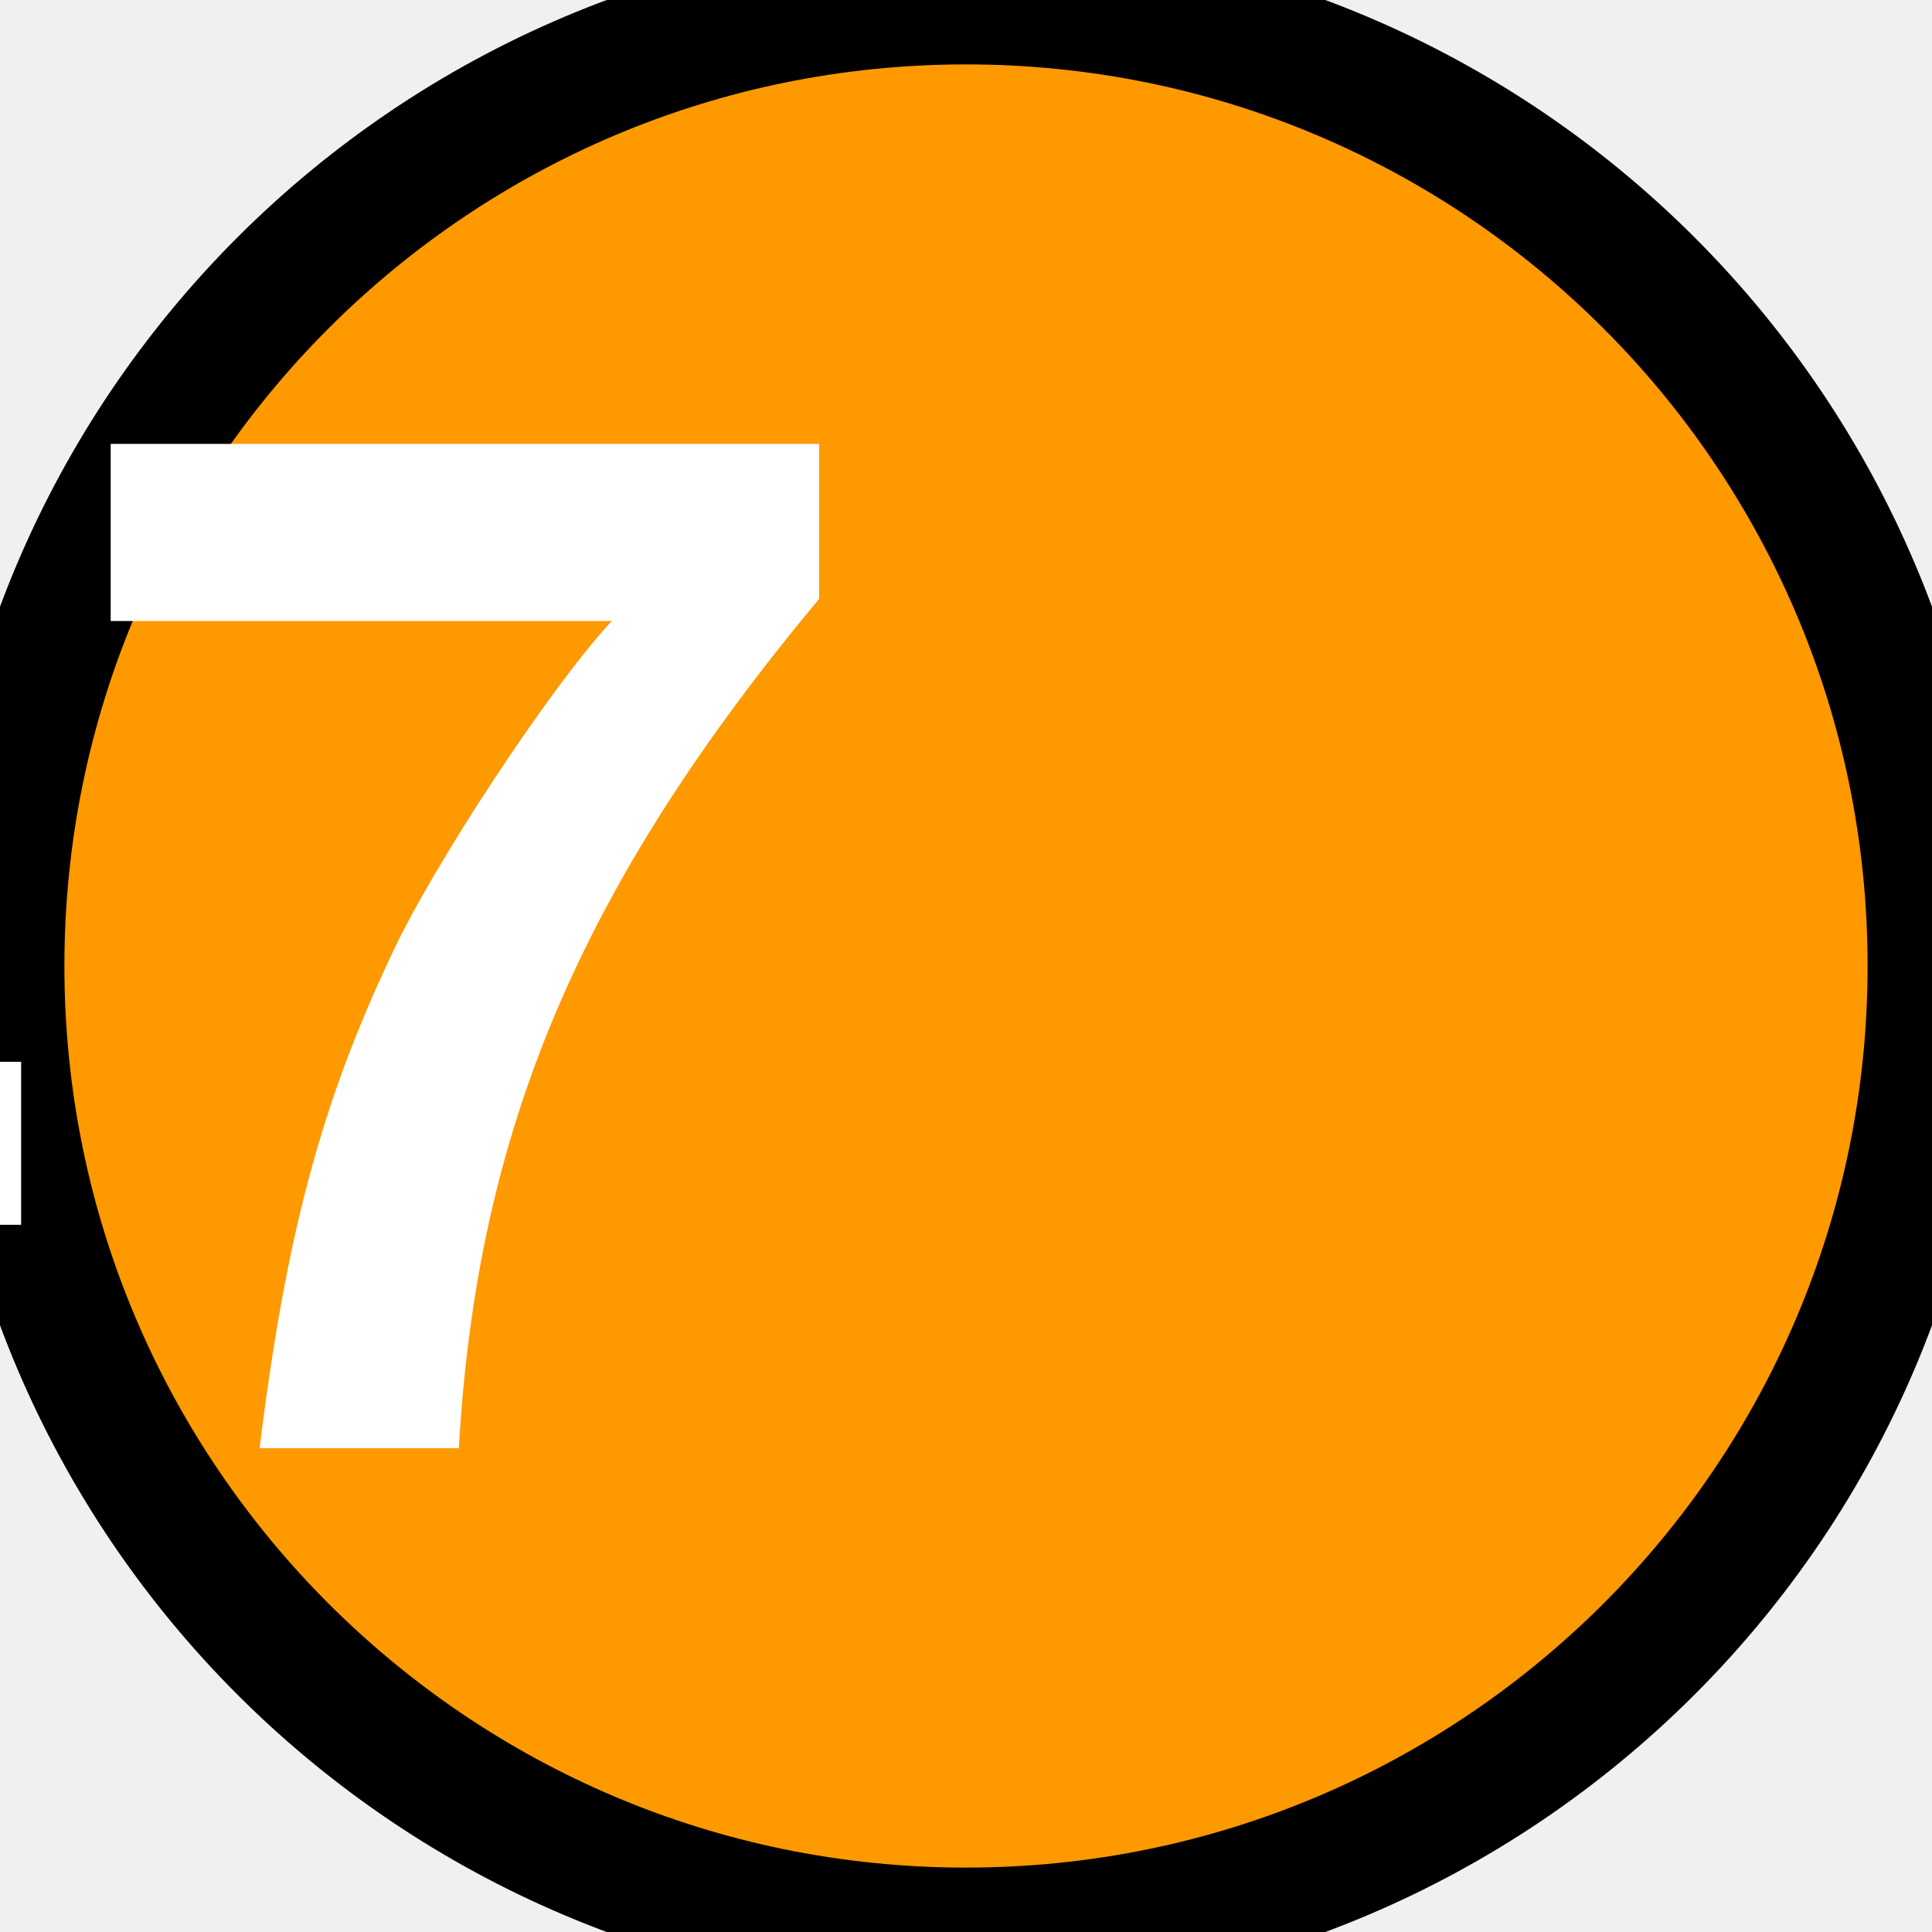
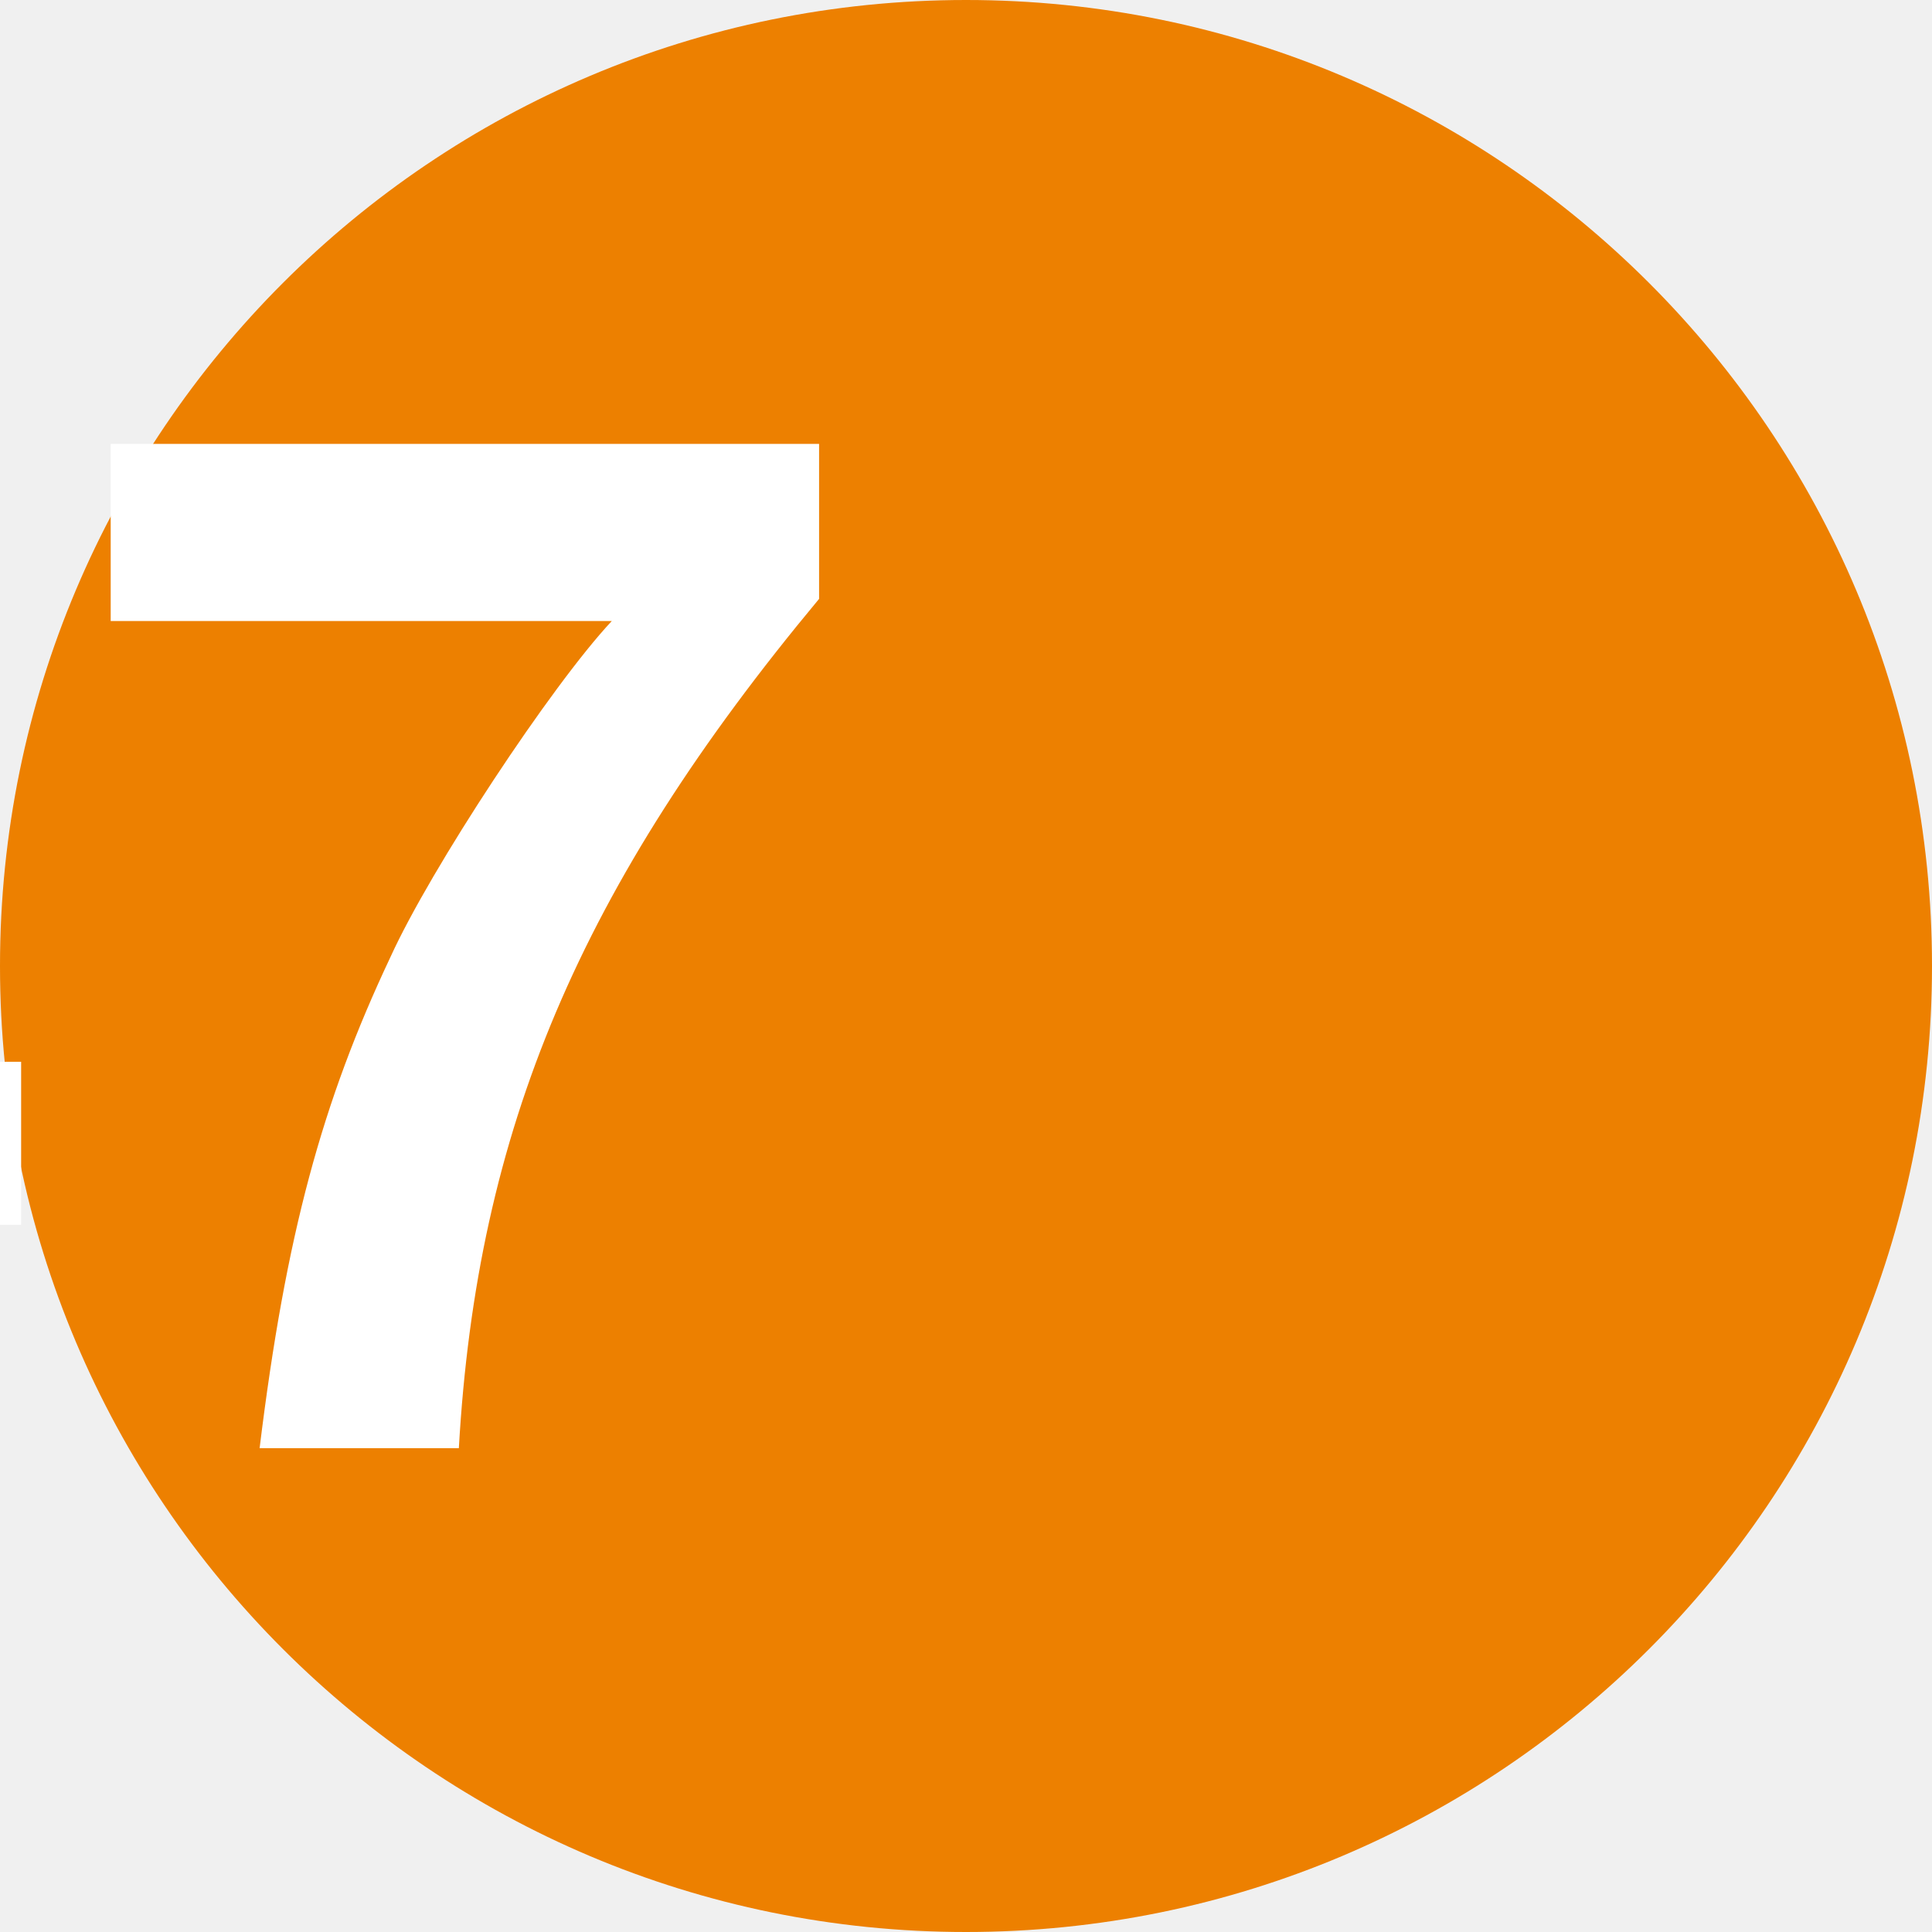
<svg xmlns="http://www.w3.org/2000/svg" width="15" height="15" id="svg2" version="1.1">
  <defs id="defs4" />
  <g id="layer1" transform="translate(0,-1037.362)">
-     <path style="fill:#ff9900;fill-opacity:1;stroke:#000000;stroke-opacity:1;stroke-width:1;stroke-miterlimit:4;stroke-dasharray:none" id="path2987" d="m 15,7.5 a 7.5,7.5 0 1 1 -15,0 7.5,7.5 0 1 1 15,0 z" transform="translate(0,1037.362)" />
-     <text xml:space="preserve" style="font-size:10px;font-style:normal;font-variant:normal;font-weight:normal;font-stretch:normal;text-align:center;line-height:125%;letter-spacing:0px;word-spacing:0px;text-anchor:middle;fill:#ff9900;fill-opacity:1;stroke:none;font-family:Helvetica,Swis721 Hv BT;-inkscape-font-specification:Helvetica,Swis721 Hv BT" x="7.497" y="1048.603" id="text3757">
+     <path style="fill:#ed8000;fill-opacity:1;stroke:none" id="path2987" d="m 15,7.5 a 7.5,7.5 0 1 1 -15,0 7.5,7.5 0 1 1 15,0 z" transform="translate(0,1037.362)" />
+     <text xml:space="preserve" style="font-size:10px;font-style:normal;font-variant:normal;font-weight:normal;font-stretch:normal;text-align:center;line-height:125%;letter-spacing:0px;word-spacing:0px;text-anchor:middle;fill:#ed8000;fill-opacity:1;stroke:none;font-family:Helvetica,Swis721 Hv BT;-inkscape-font-specification:Helvetica,Swis721 Hv BT" x="7.497" y="1048.603" id="text3757">
      <tspan id="tspan3759" x="7.497" y="1048.603" style="font-size:11px;font-style:normal;font-variant:normal;font-weight:bold;font-stretch:normal;fill:#ffffff;fill-opacity:1;font-family:Helvetica,Swis721 BT;-inkscape-font-specification:Helvetica,Swis721 BT Bold">47</tspan>
    </text>
-     <text xml:space="preserve" style="font-size:10px;font-style:normal;font-variant:normal;font-weight:normal;font-stretch:normal;text-align:center;line-height:125%;letter-spacing:0px;word-spacing:0px;text-anchor:middle;fill:#ff9900;fill-opacity:1;stroke:none;font-family:Helvetica,Arial;-inkscape-font-specification:Arial" x="25.625" y="23.188" id="text3767" transform="translate(0,1037.362)">
+     <text xml:space="preserve" style="font-size:10px;font-style:normal;font-variant:normal;font-weight:normal;font-stretch:normal;text-align:center;line-height:125%;letter-spacing:0px;word-spacing:0px;text-anchor:middle;fill:#ed8000;fill-opacity:1;stroke:none;font-family:Helvetica,Arial;-inkscape-font-specification:Arial" x="25.625" y="23.188" id="text3767" transform="translate(0,1037.362)">
      <tspan id="tspan3769" x="25.625" y="23.188" />
    </text>
  </g>
</svg>
